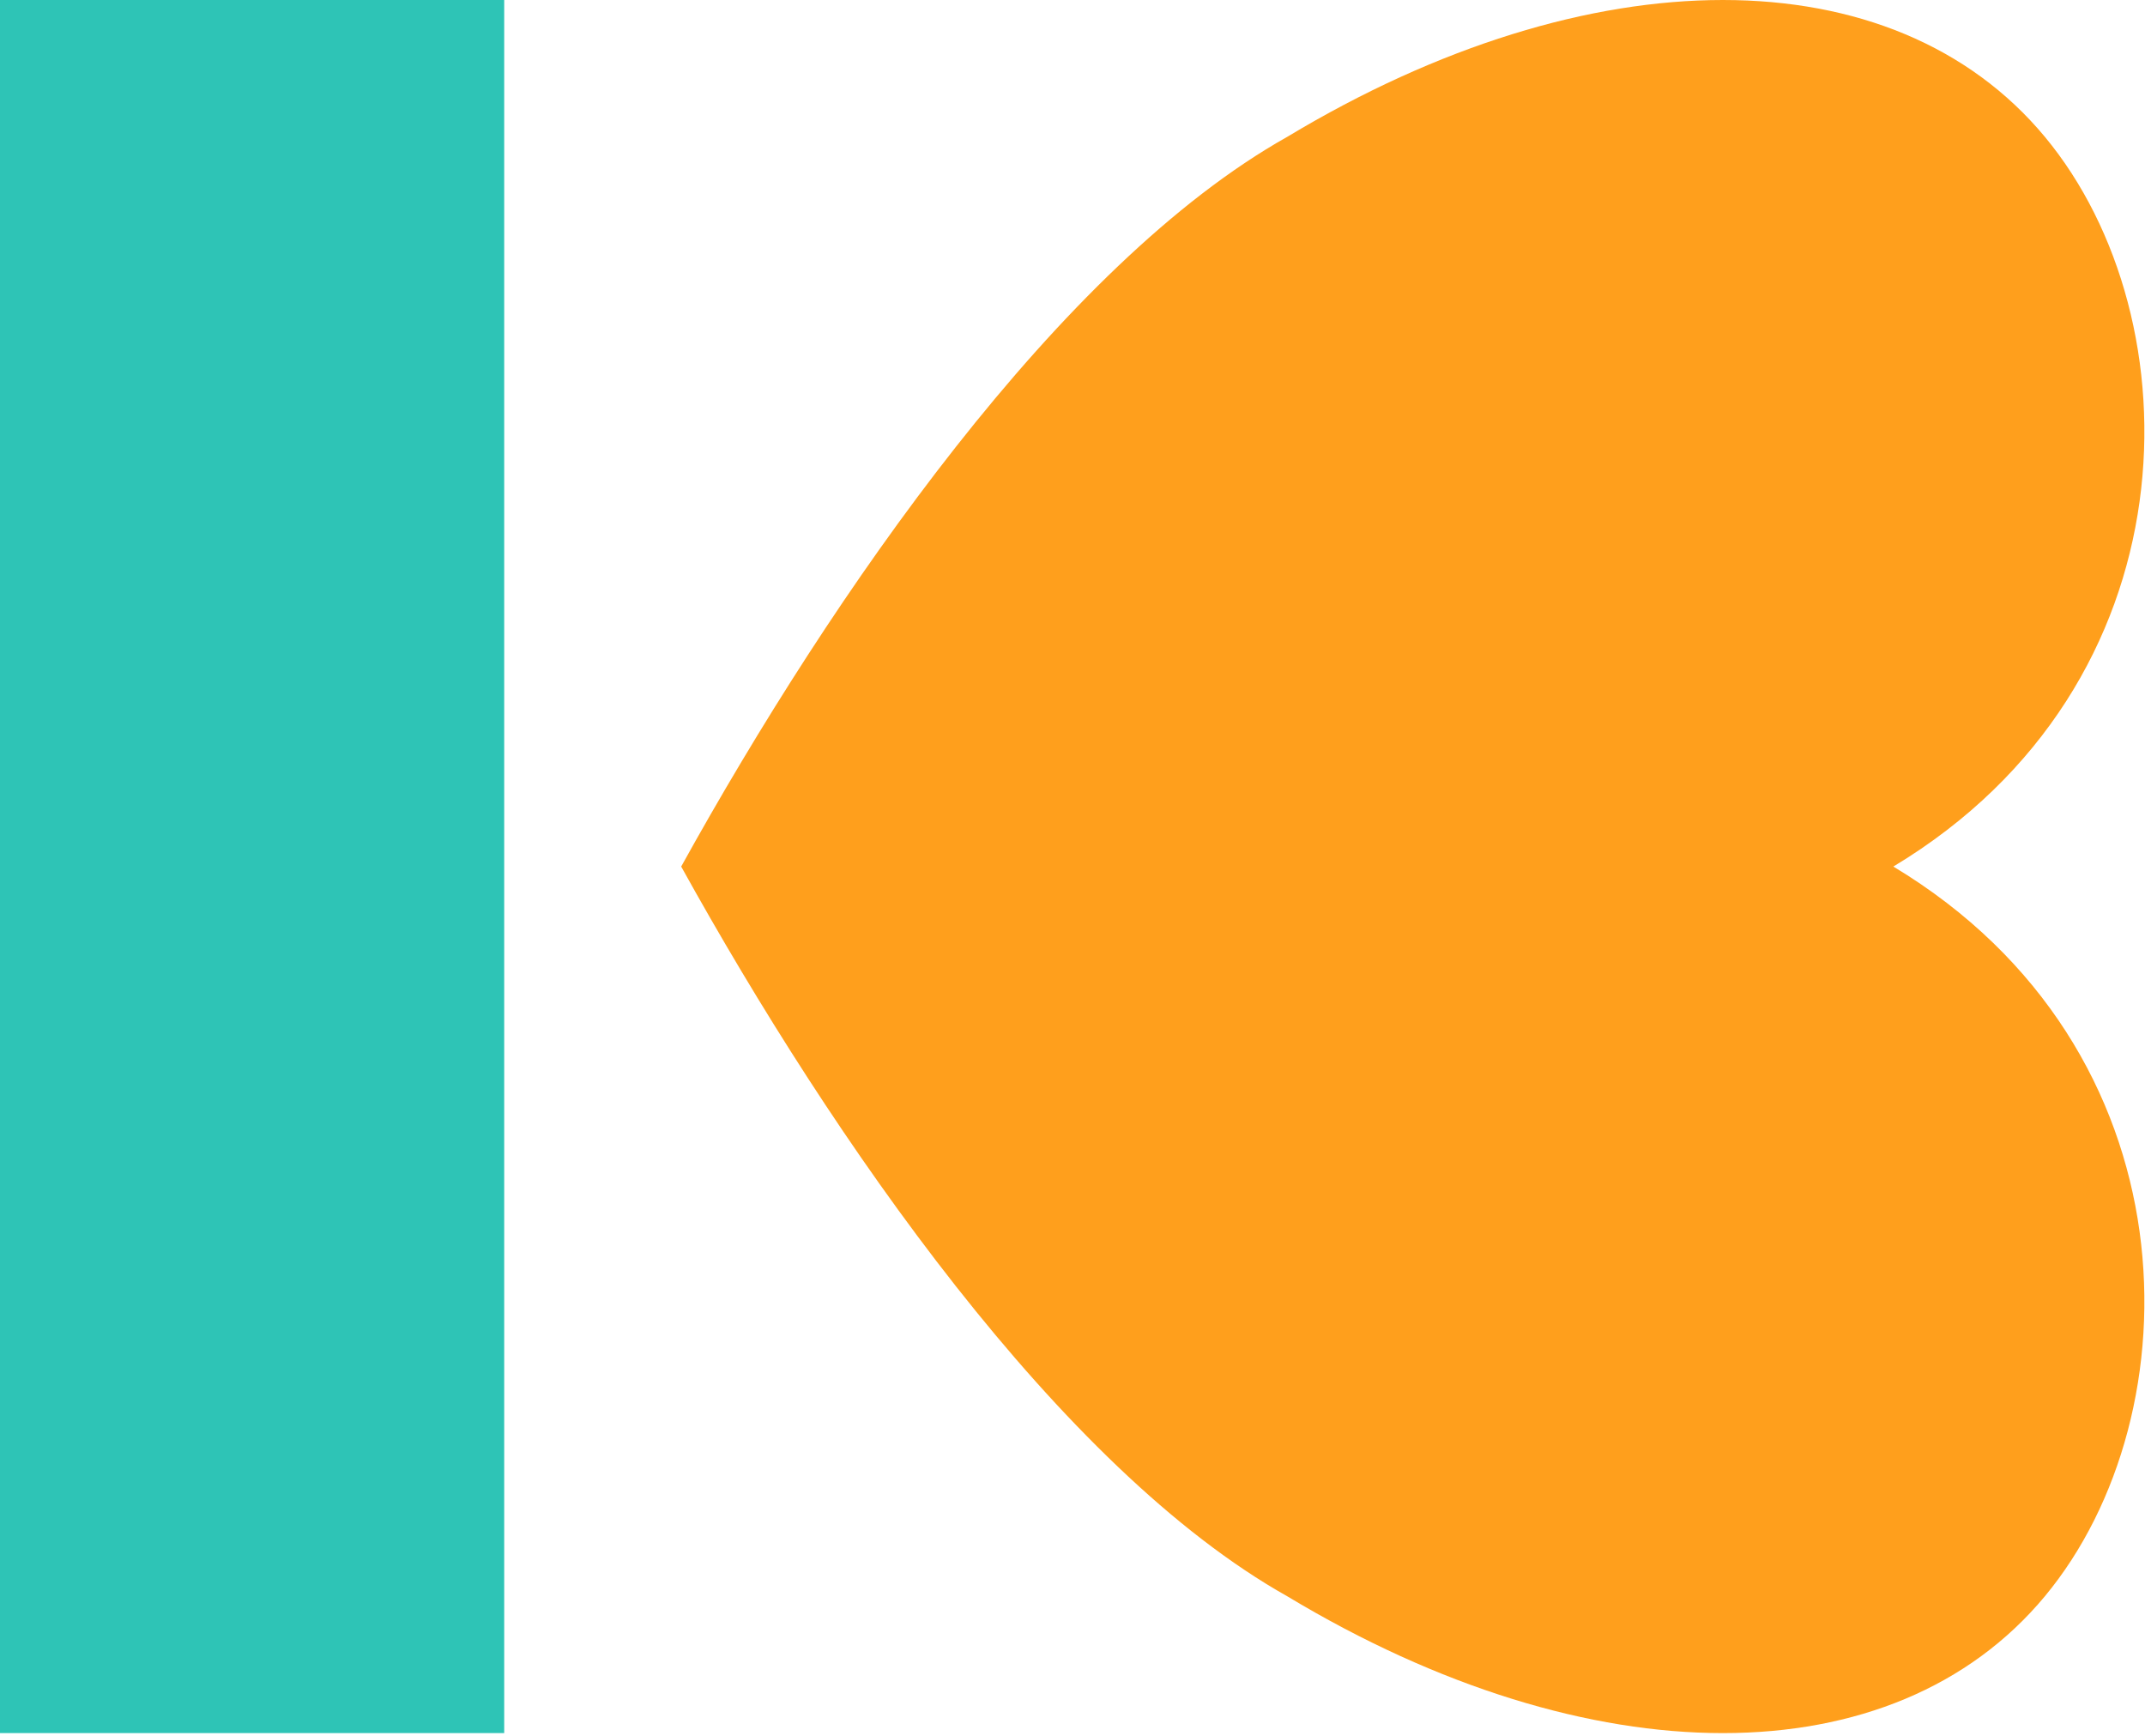
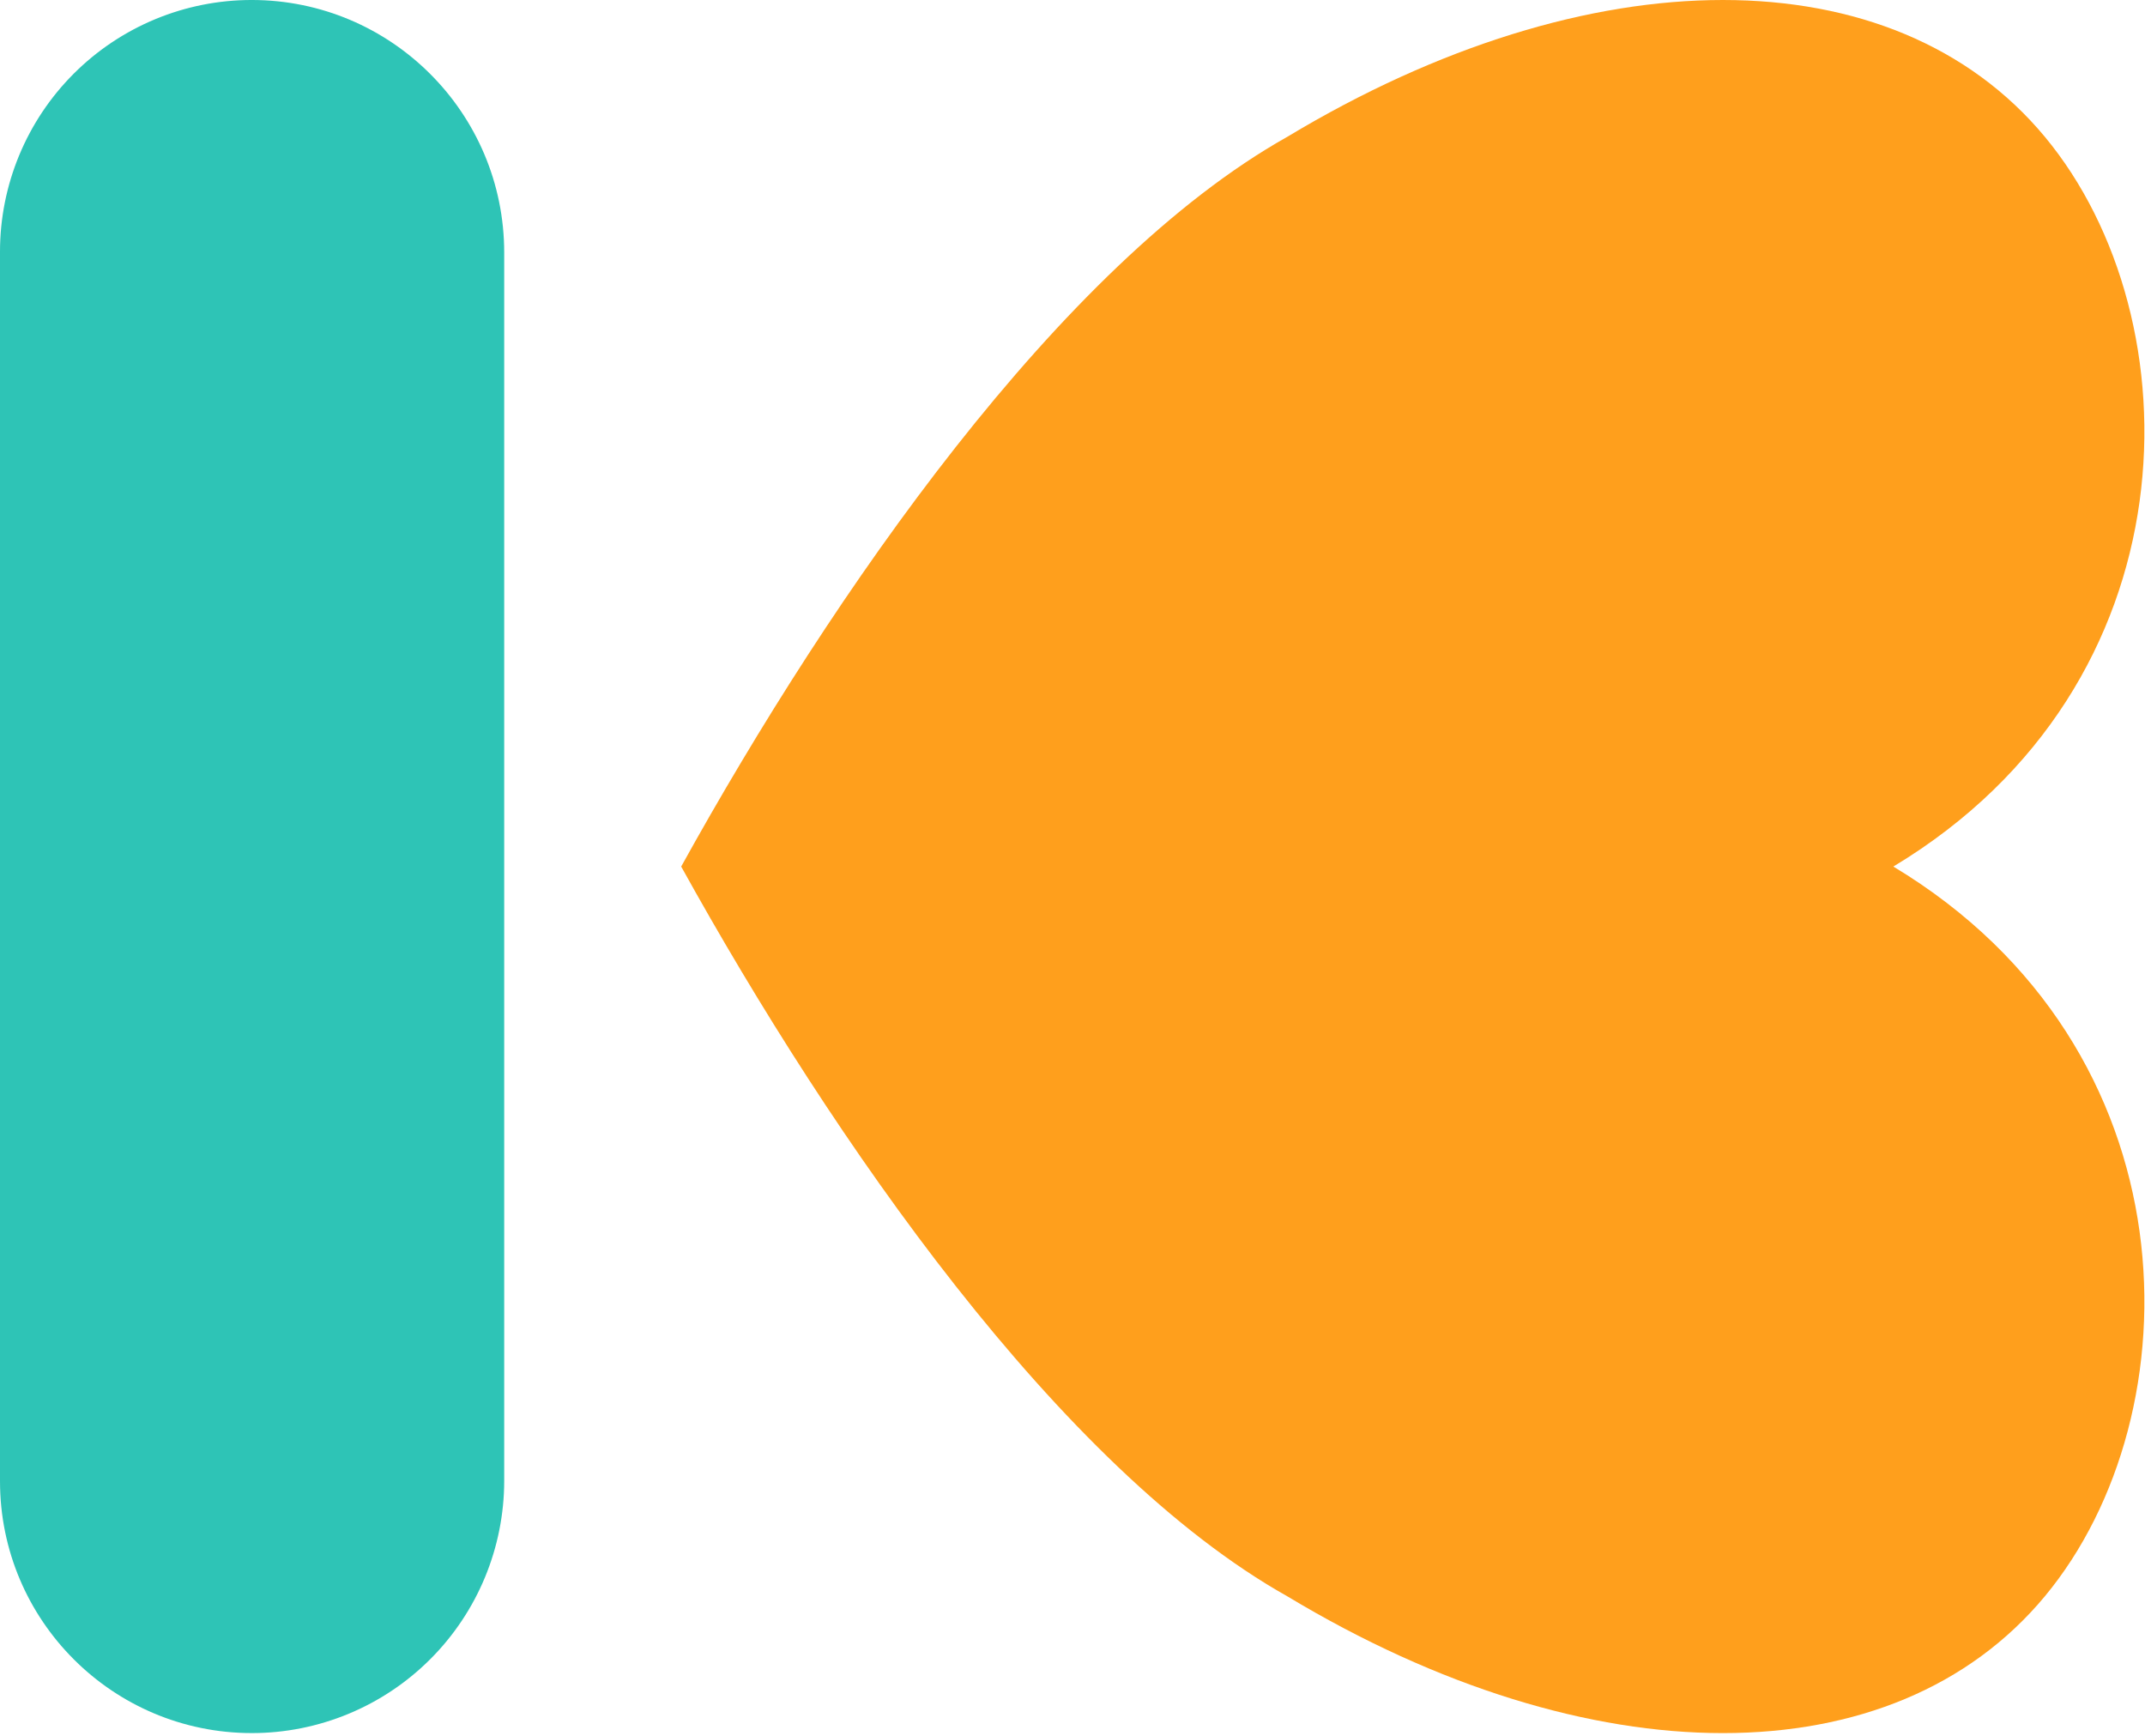
- <svg xmlns="http://www.w3.org/2000/svg" class="logo origin-center rotate-0 transition-transform duration-500 ease-in-out" viewBox="0 0 555 449">
-   <path class="logo-line fill-current" fill="#2ec4b6" d="M0-.003h130.458v448.355H.001z" />
-   <path class="logo-heart origin-center transition-transform duration-500 ease-in-out fill-current " fill="#ff9f1c" d="M489.887 224.178c78.407 47.195 78.407 141.59 39.201 188.784-39.2 47.194-117.612 47.194-196.019 0-58.809-33.04-117.612-117.992-156.818-188.784 39.206-70.793 98.01-155.744 156.818-188.781 78.407-47.196 156.818-47.196 196.02 0 39.205 47.195 39.205 141.587-39.202 188.781z" />
+ <svg xmlns="http://www.w3.org/2000/svg" width="100%" height="100%" viewBox="0 0 555 449" version="1.1" xml:space="preserve" style="fill-rule:evenodd;clip-rule:evenodd;stroke-linejoin:round;stroke-miterlimit:2;">
+   <path d="M0,65.107C0,47.839 6.86,31.278 19.07,19.067C31.281,6.857 47.842,-0.003 65.11,-0.003L65.112,-0.003C101.202,-0.003 130.458,29.253 130.458,65.343L130.458,383.056C130.458,400.374 123.579,416.982 111.333,429.227C99.088,441.473 82.48,448.352 65.162,448.352L65.161,448.352C29.174,448.352 0.001,419.179 0.001,383.192C0.001,298.138 0,150.136 0,65.107Z" style="fill:rgb(46,196,182);" />
+   <path d="M489.887,224.178C568.294,271.373 568.294,365.768 529.088,412.962C489.888,460.156 411.476,460.156 333.069,412.962C274.26,379.922 215.457,294.97 176.251,224.178C215.457,153.385 274.261,68.434 333.069,35.397C411.476,-11.799 489.887,-11.799 529.089,35.397C568.294,82.592 568.294,176.984 489.887,224.178Z" style="fill:rgb(255,159,28);" />
</svg>
